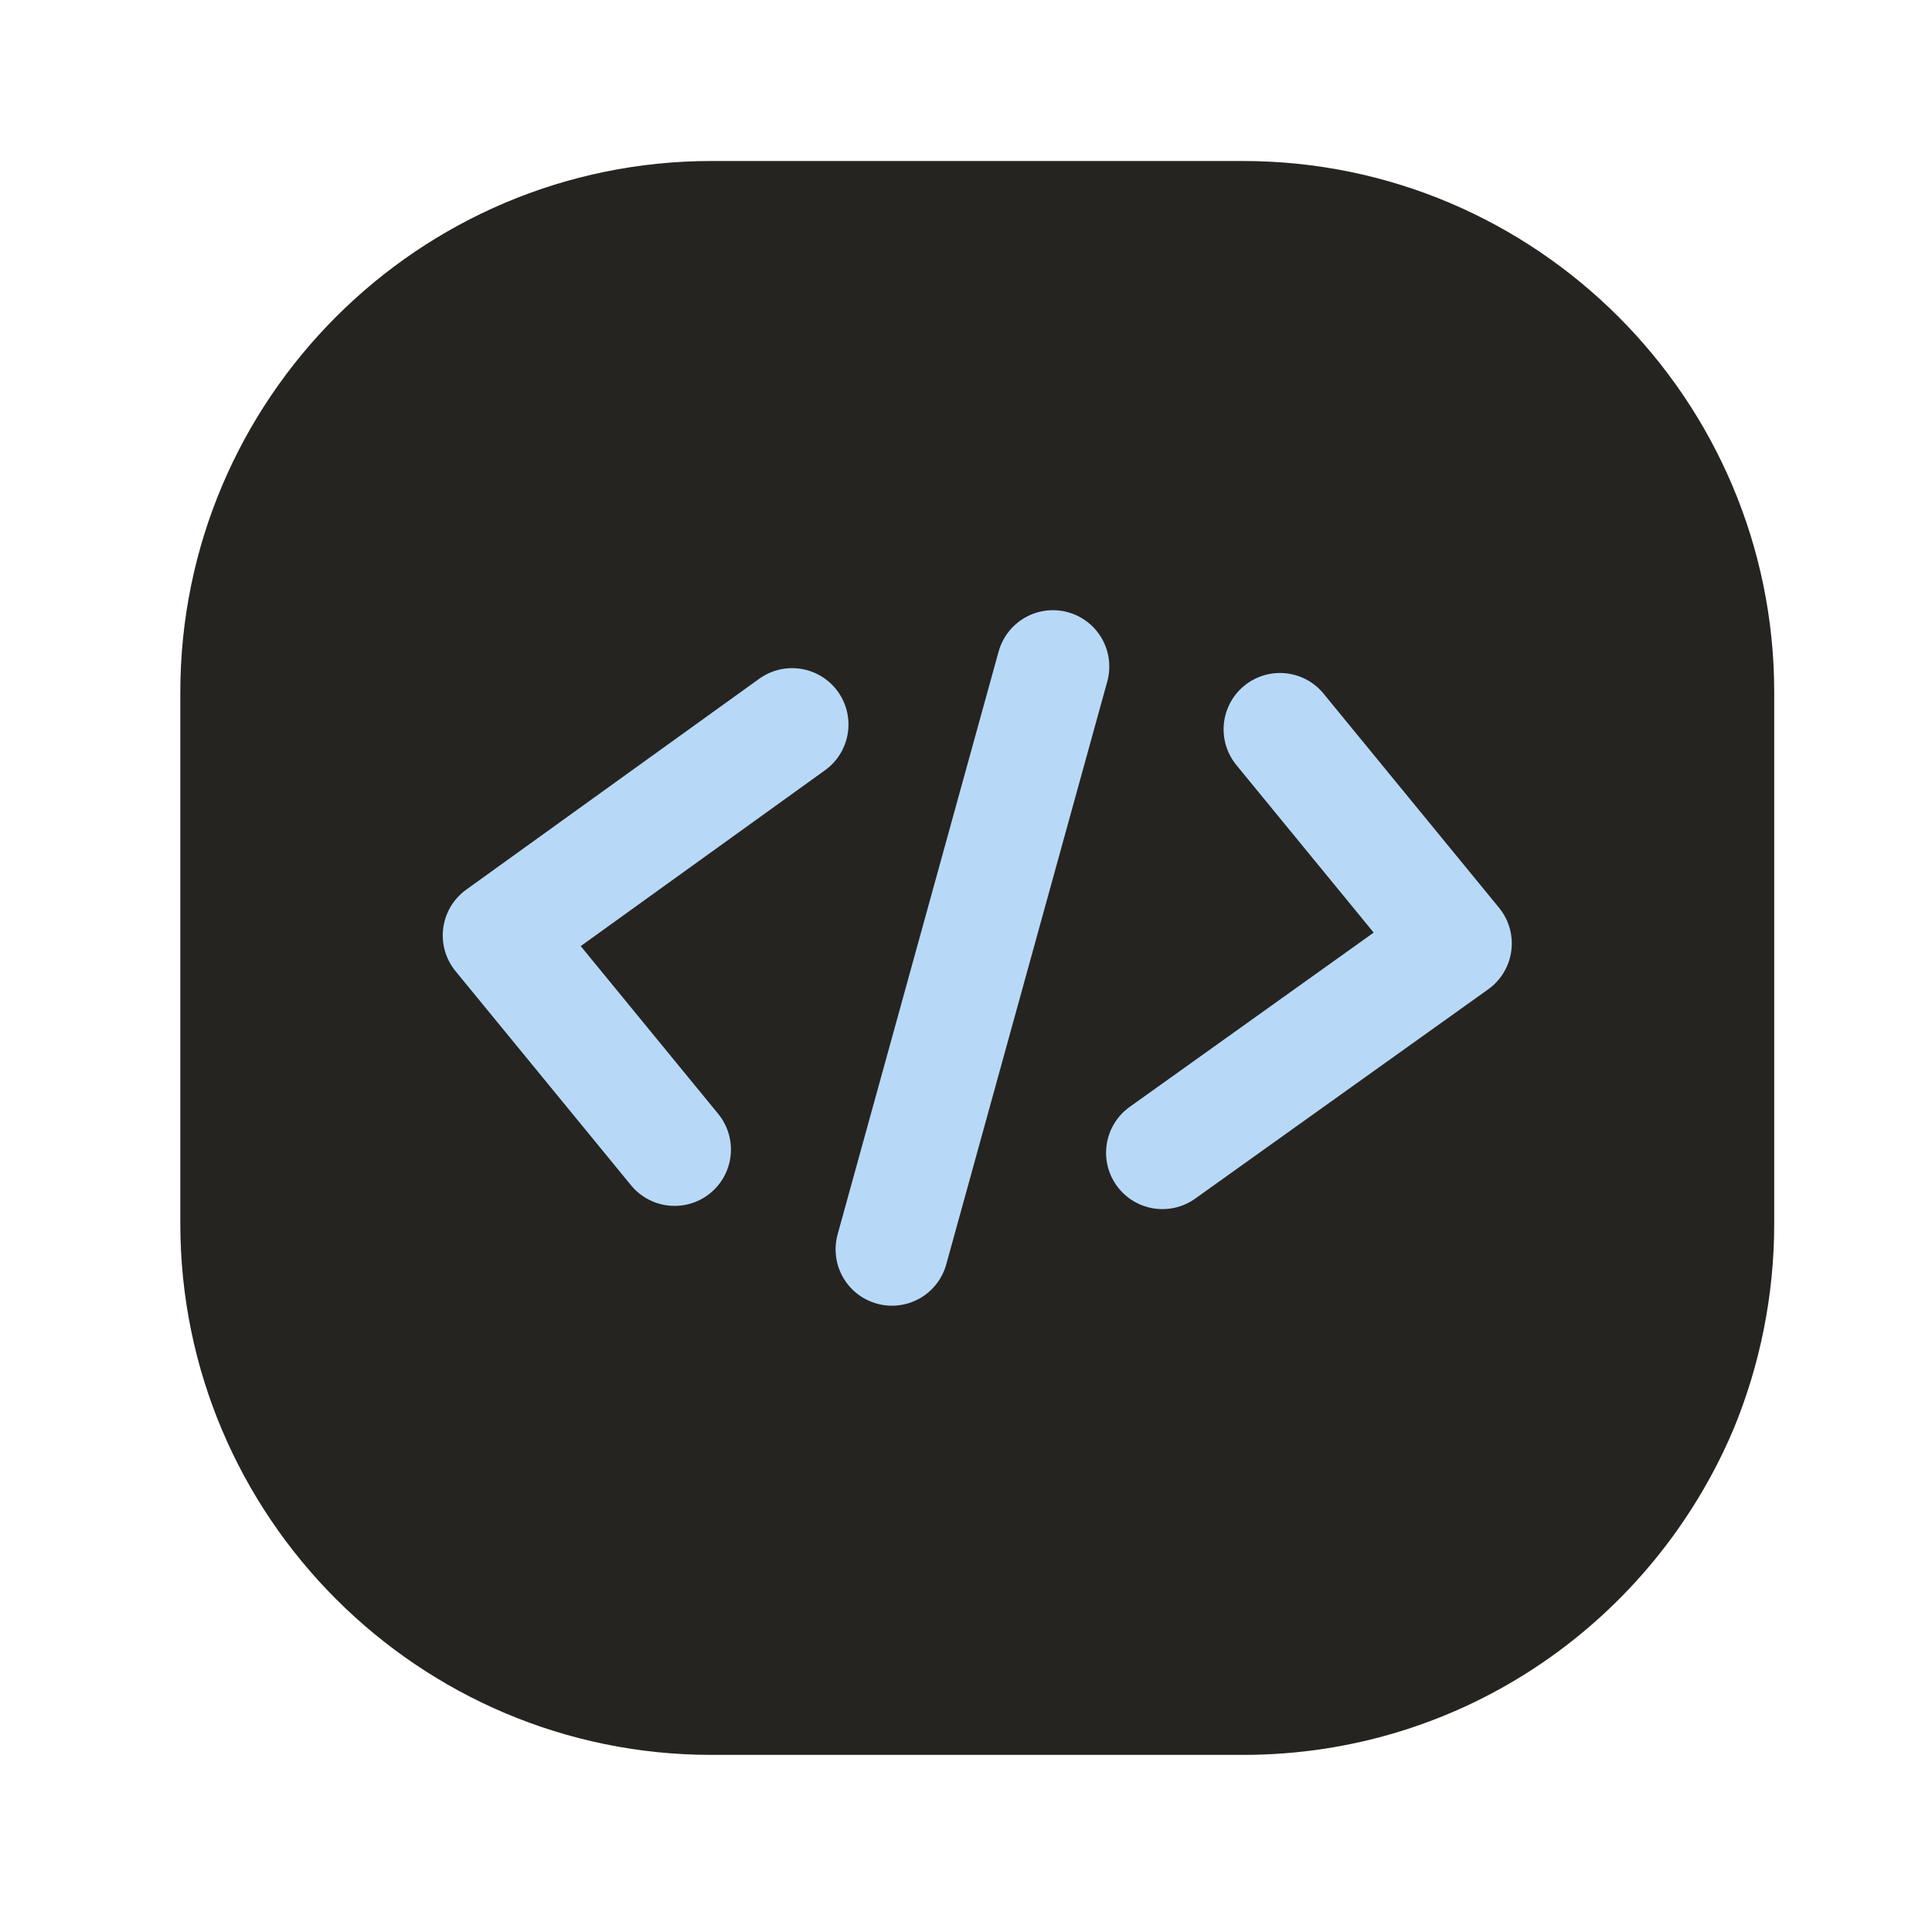
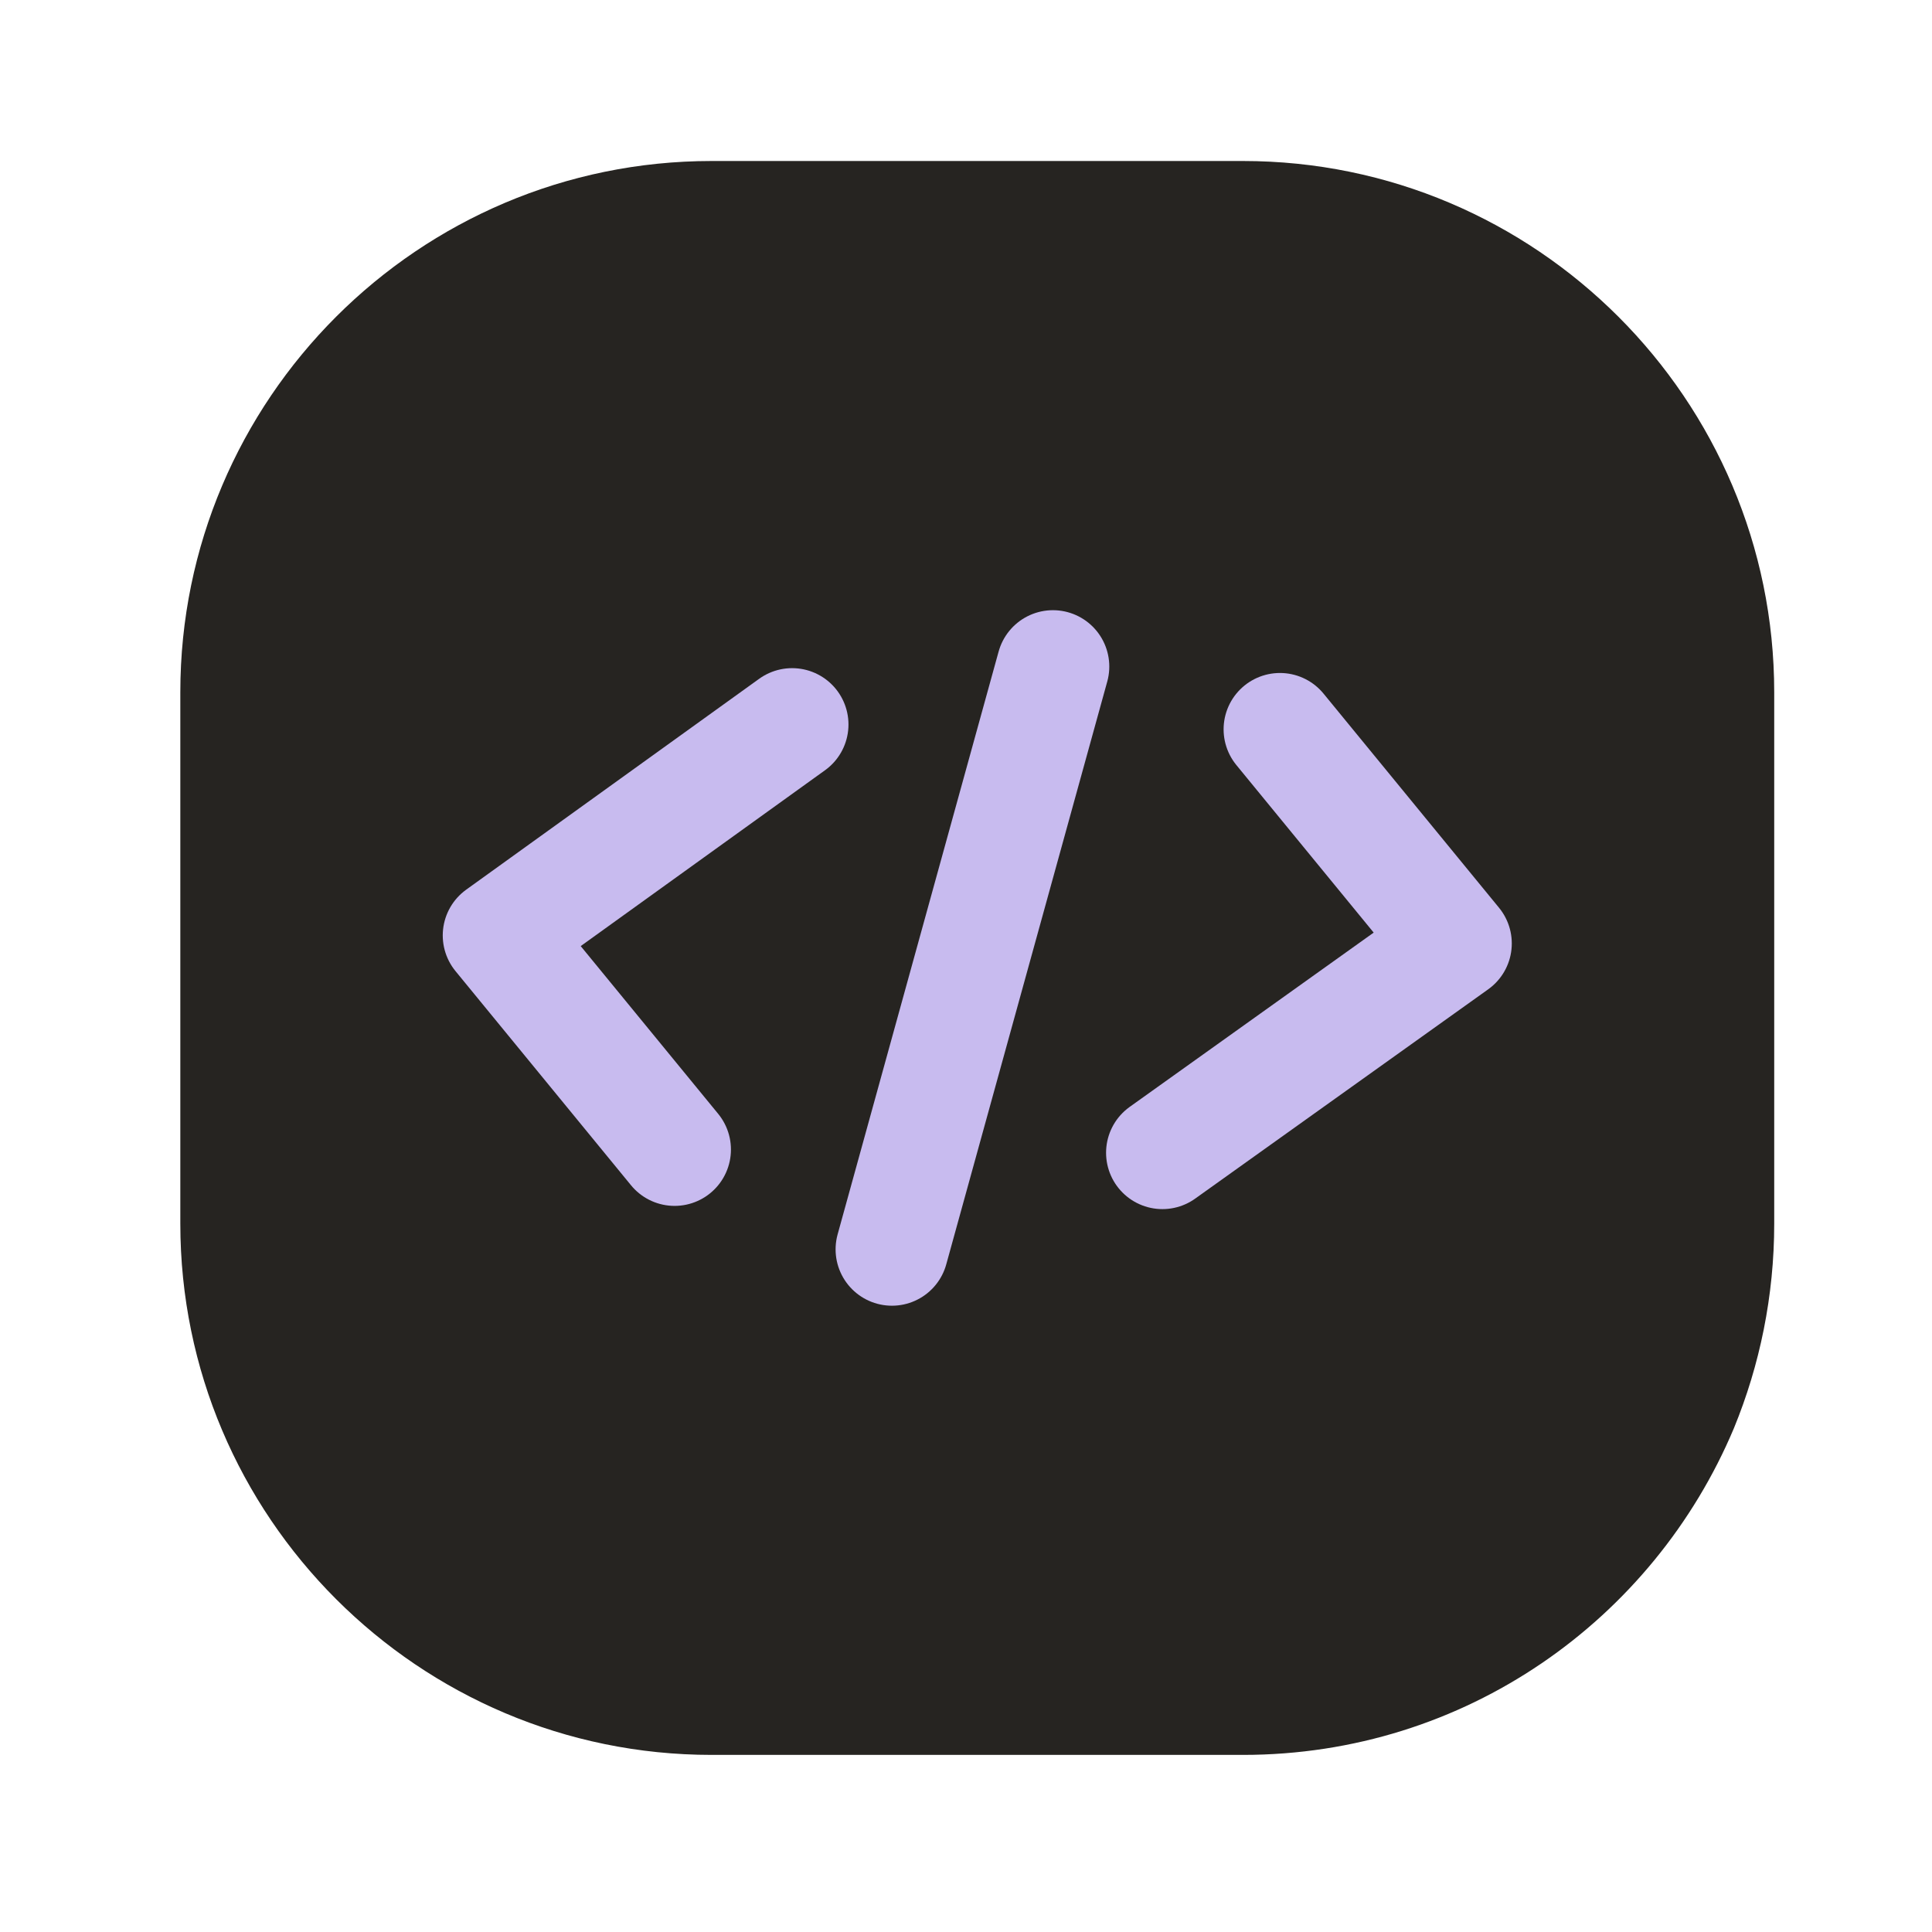
<svg xmlns="http://www.w3.org/2000/svg" version="1.1" id="Layer_1" x="0px" y="0px" width="120px" height="120px" viewBox="0 0 120 120" style="enable-background:new 0 0 120 120;" xml:space="preserve">
  <style type="text/css">
	.st0{fill:#262421;}
- 	.st1{fill:none;stroke:#B7D9F7;stroke-width:7;stroke-linecap:round;stroke-linejoin:round;stroke-miterlimit:10;}
+ 	.st1{fill:none;stroke:#C8BBEF;stroke-width:7;stroke-linecap:round;stroke-linejoin:round;stroke-miterlimit:10;}
</style>
  <path class="st0" d="M107.7,88.7c-5,11.9-16.7,20.3-30.5,20.3h-33c-18.2,0-33-14.8-33-33V43c0-18.2,14.8-33,33-33h33  c18.2,0,33,14.8,33,33v33C110.2,80.5,109.3,84.8,107.7,88.7" />
  <g>
    <polyline class="st1" points="41.9,71.4 31,58.1 49.2,45  " />
    <polyline class="st1" points="79.5,45.3 90.4,58.6 72.2,71.6  " />
    <line class="st1" x1="65.4" y1="41.4" x2="55.4" y2="77.6" />
  </g>
</svg>
